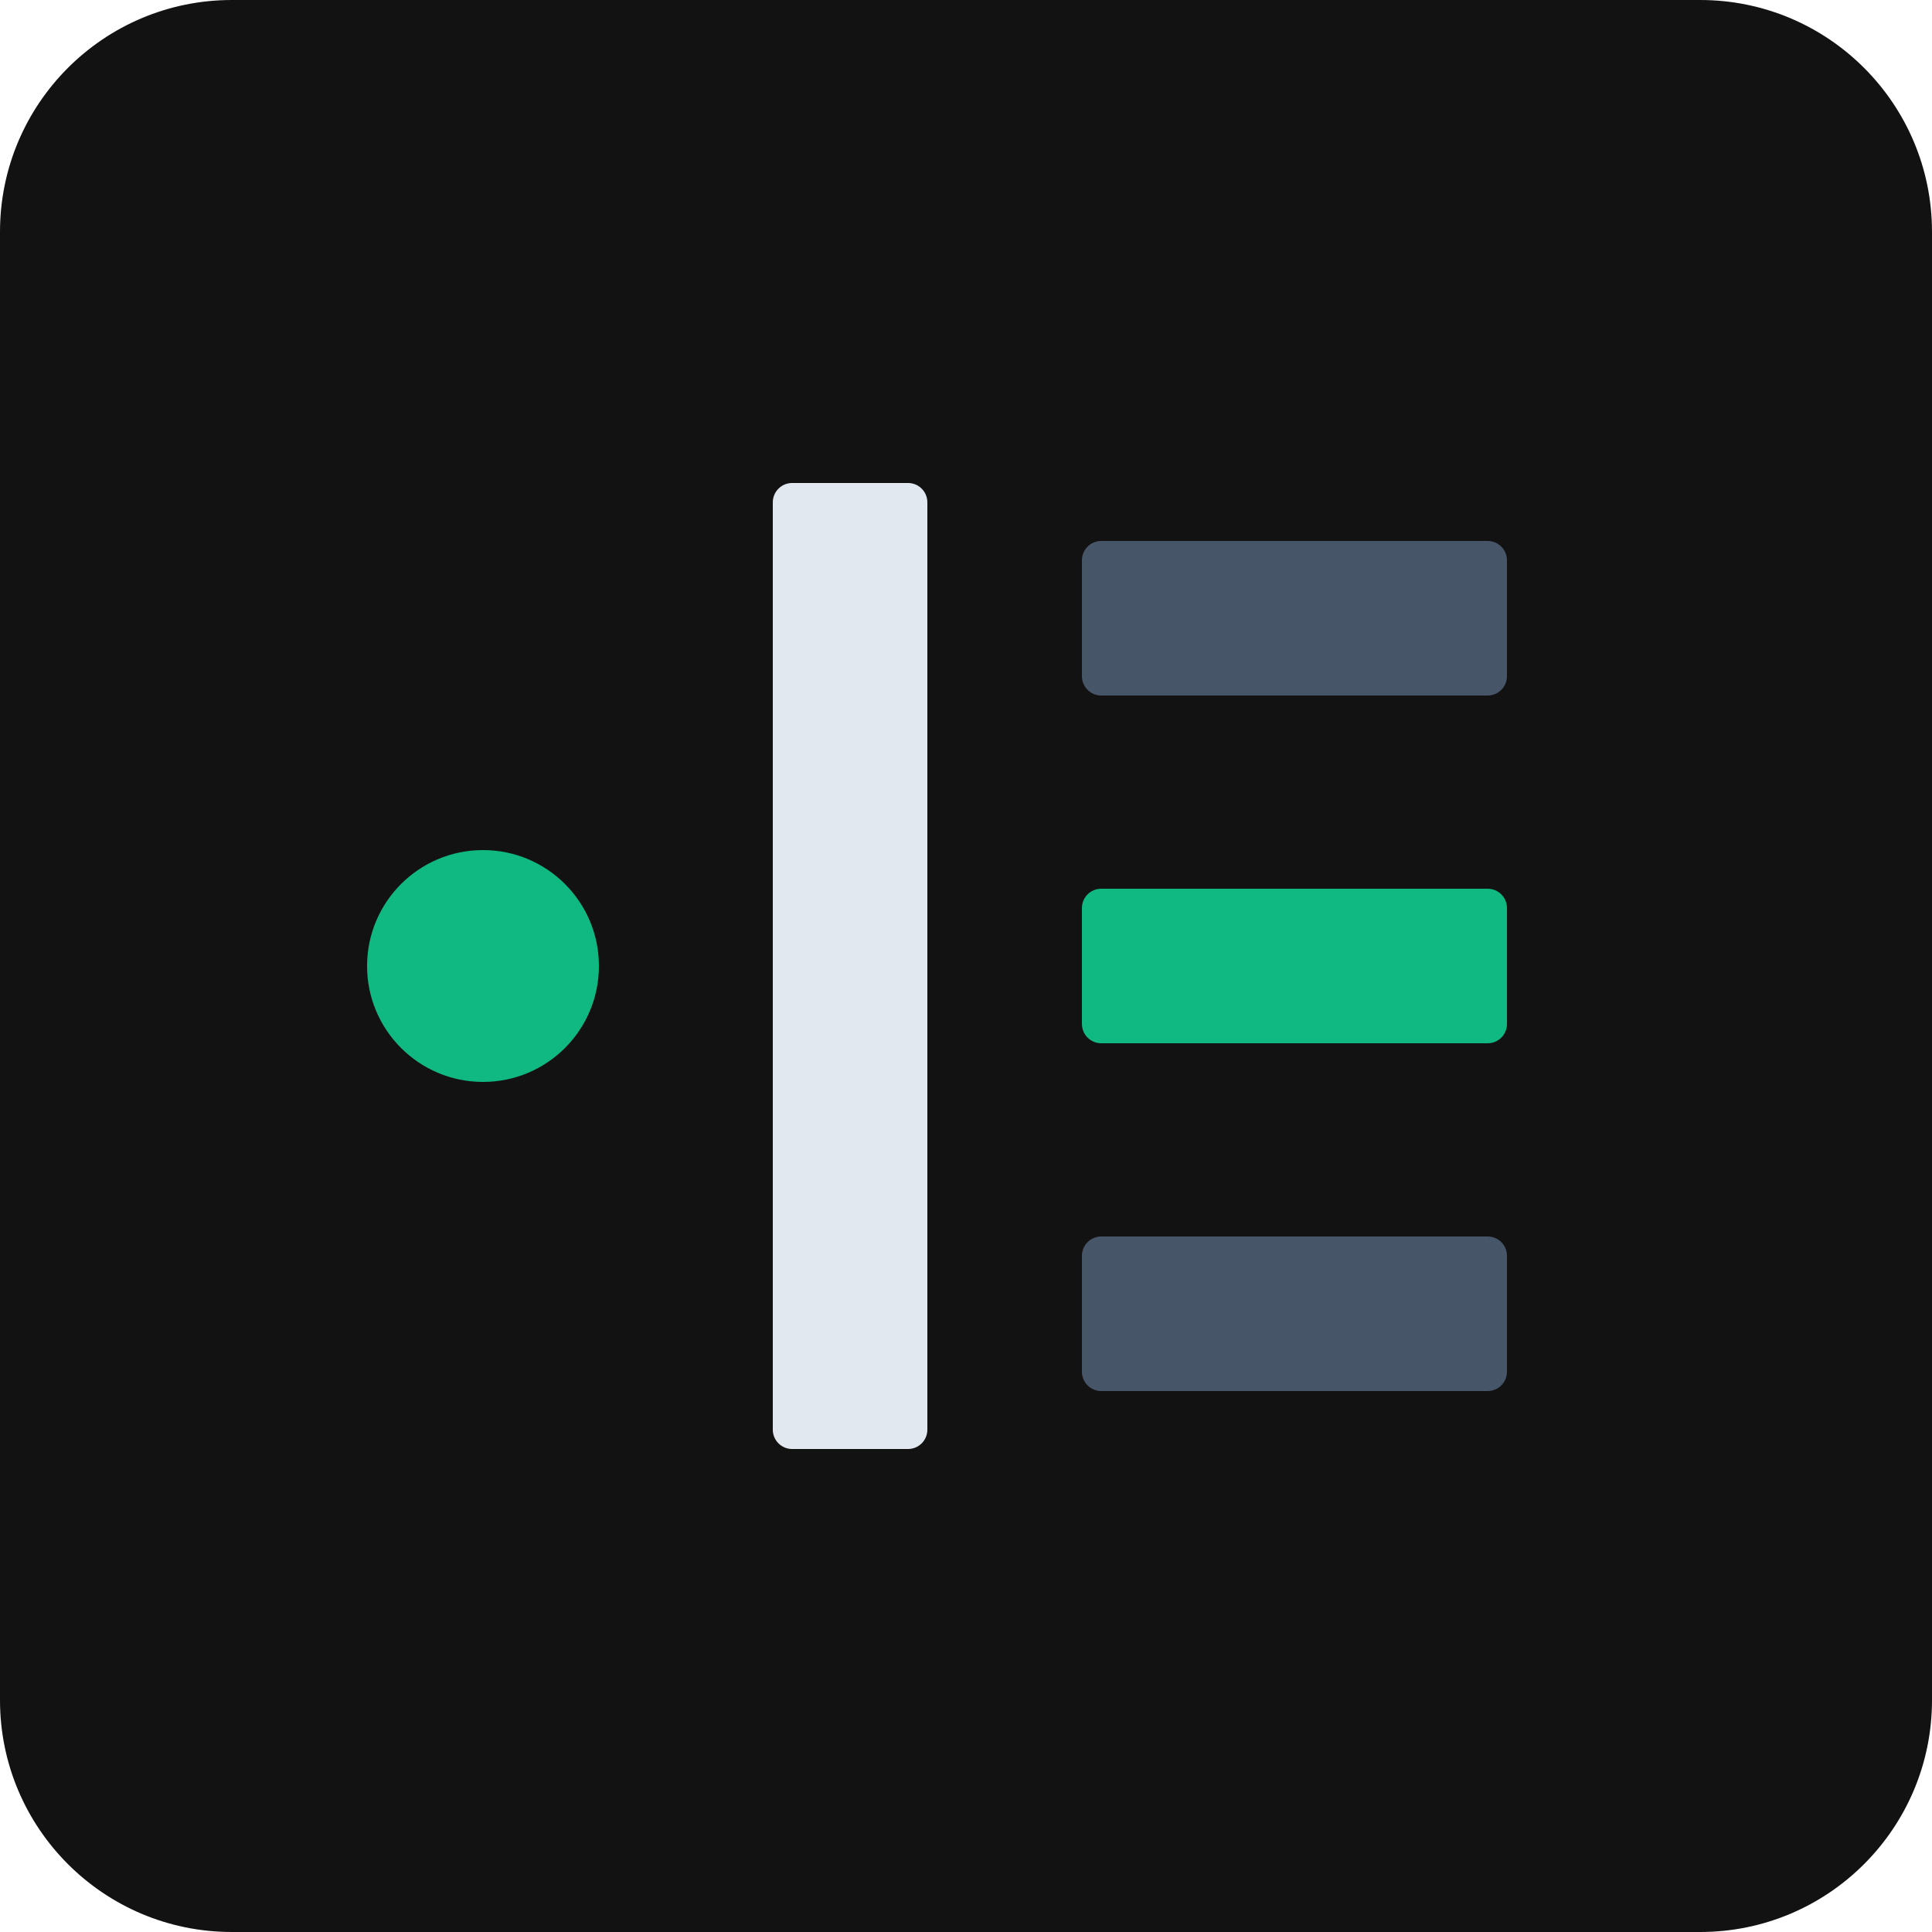
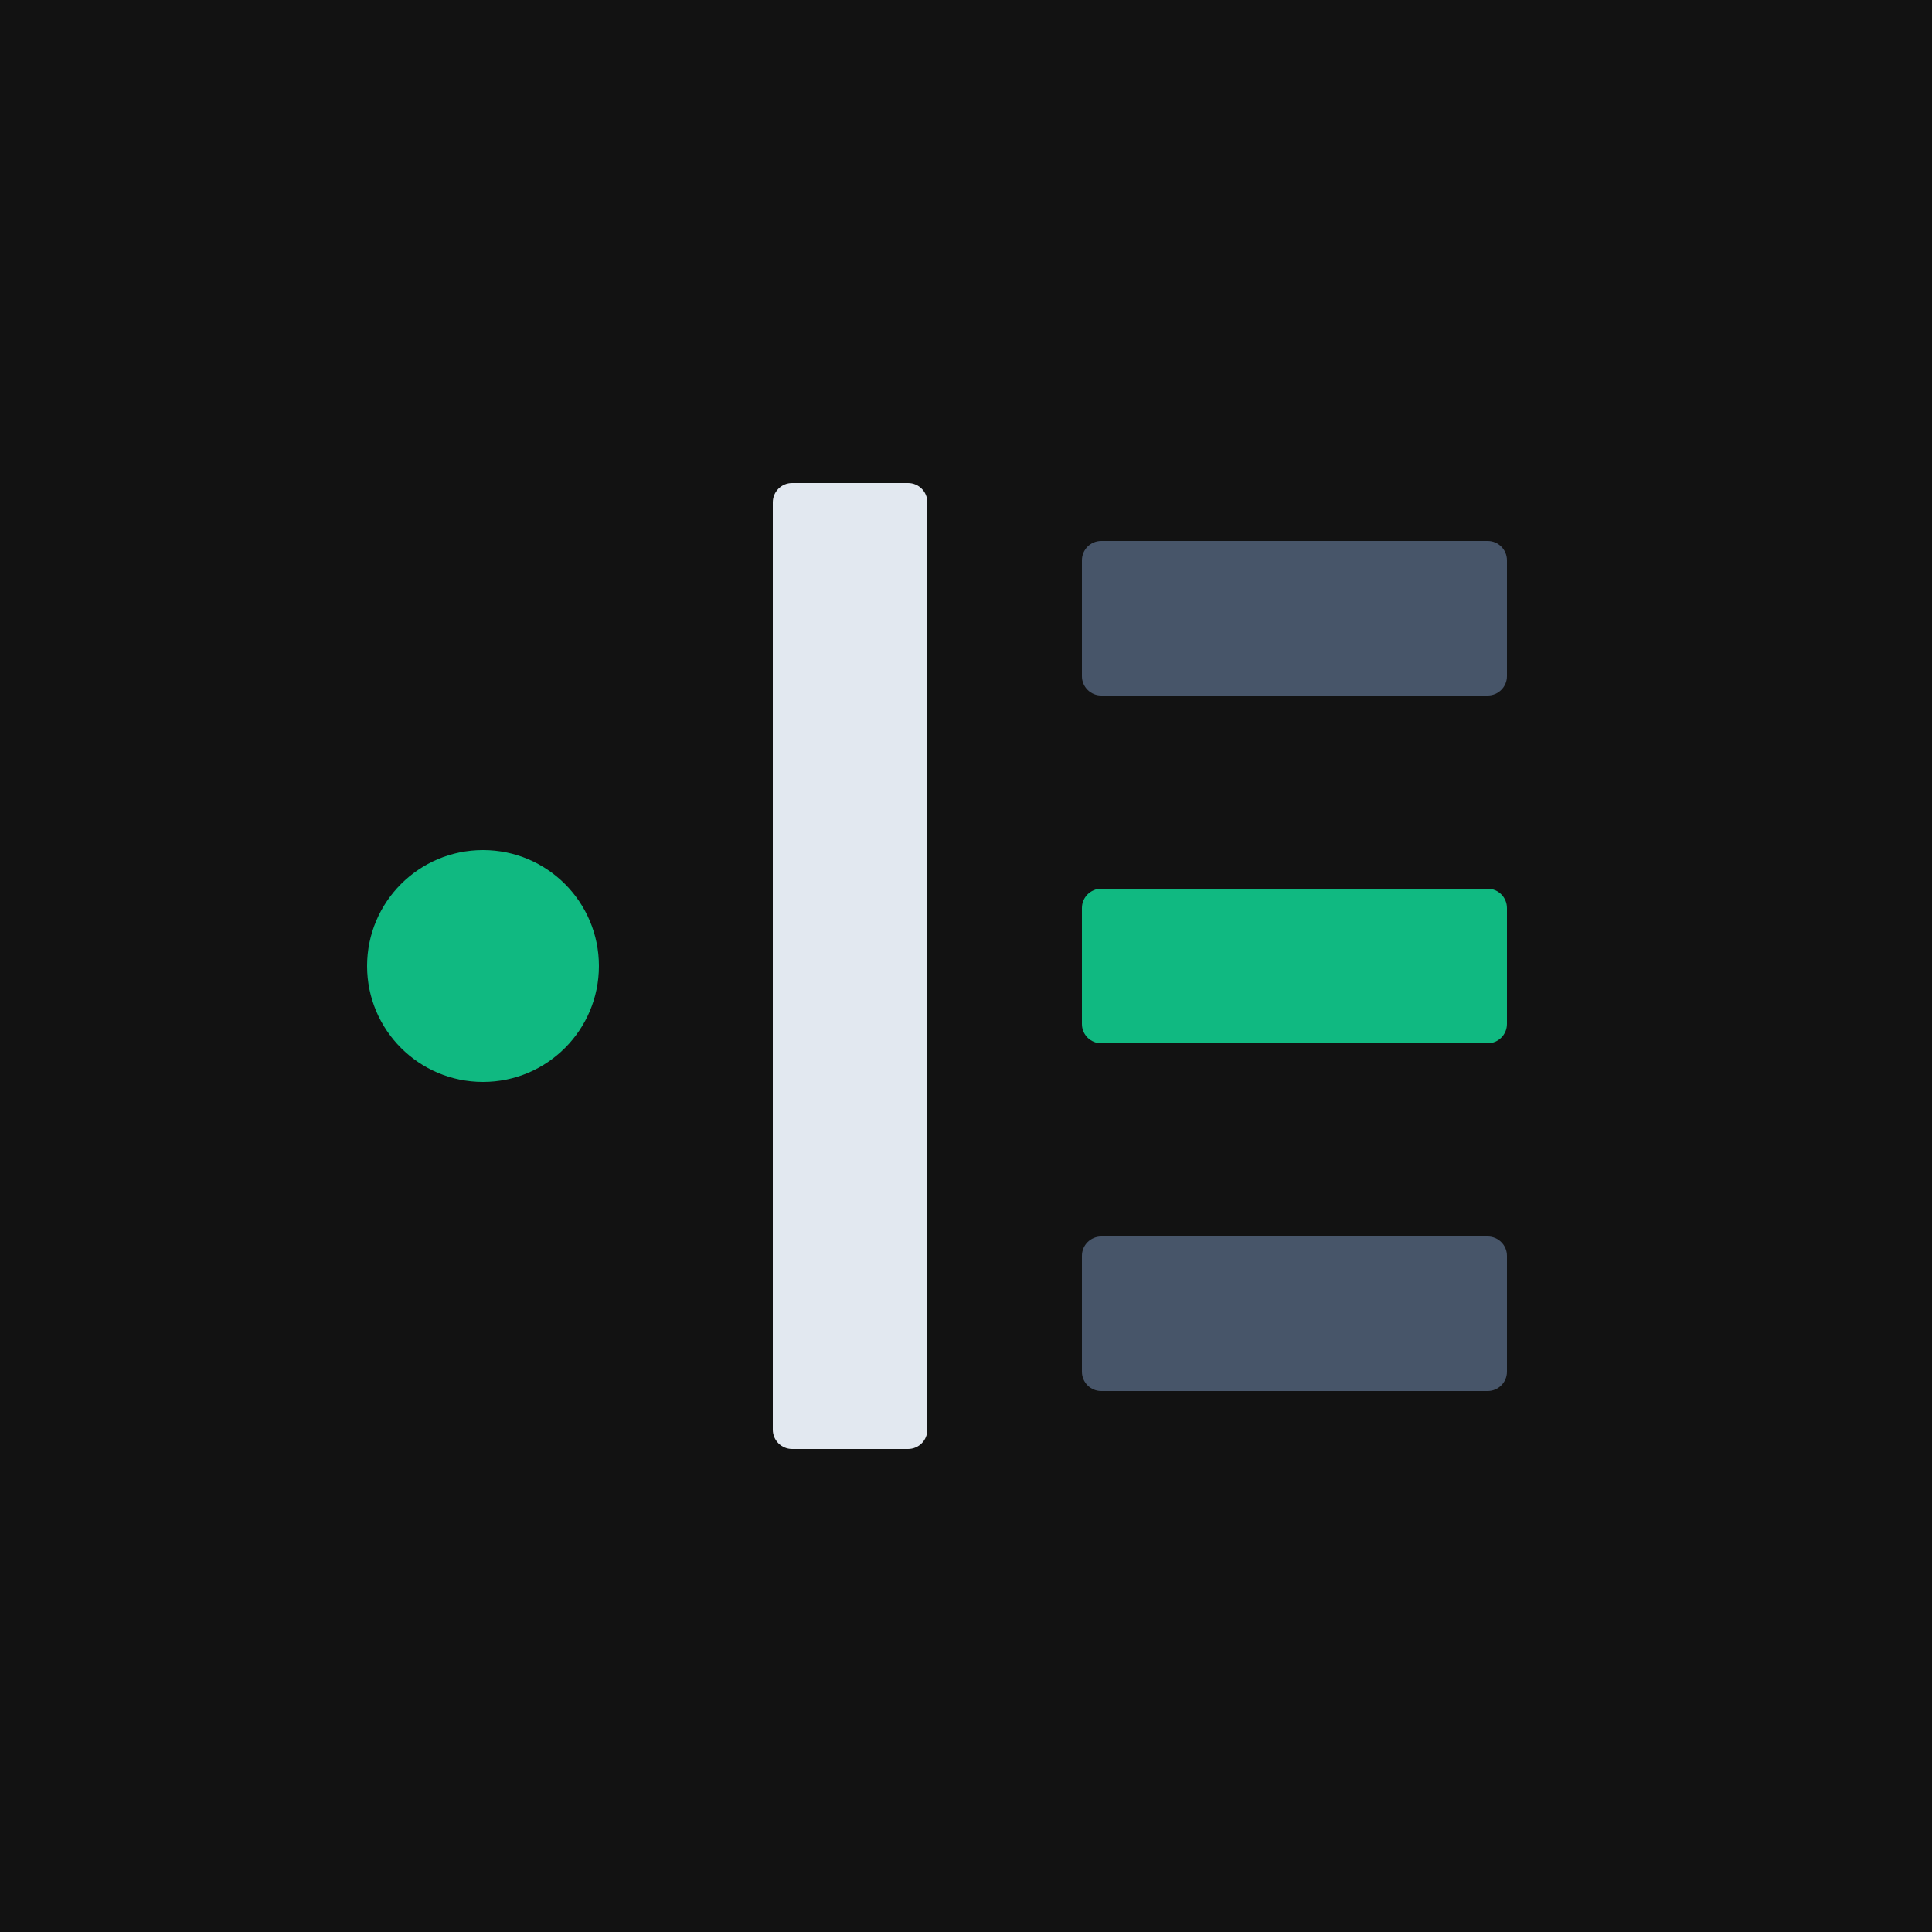
<svg xmlns="http://www.w3.org/2000/svg" width="100" height="100" viewBox="0 0 100 100" fill="none">
-   <rect width="100" height="100" rx="12" fill="#121212" />
+   <rect width="100" height="100" fill="#121212" />
  <circle cx="25" cy="50" r="6" fill="#10B981" />
  <rect x="40" y="25" width="8" height="50" rx="1" fill="#E2E8F0" />
  <rect x="56" y="28" width="22" height="8" rx="1" fill="#475569" />
  <rect x="56" y="46" width="22" height="8" rx="1" fill="#10B981" />
  <rect x="56" y="64" width="22" height="8" rx="1" fill="#475569" />
</svg>
